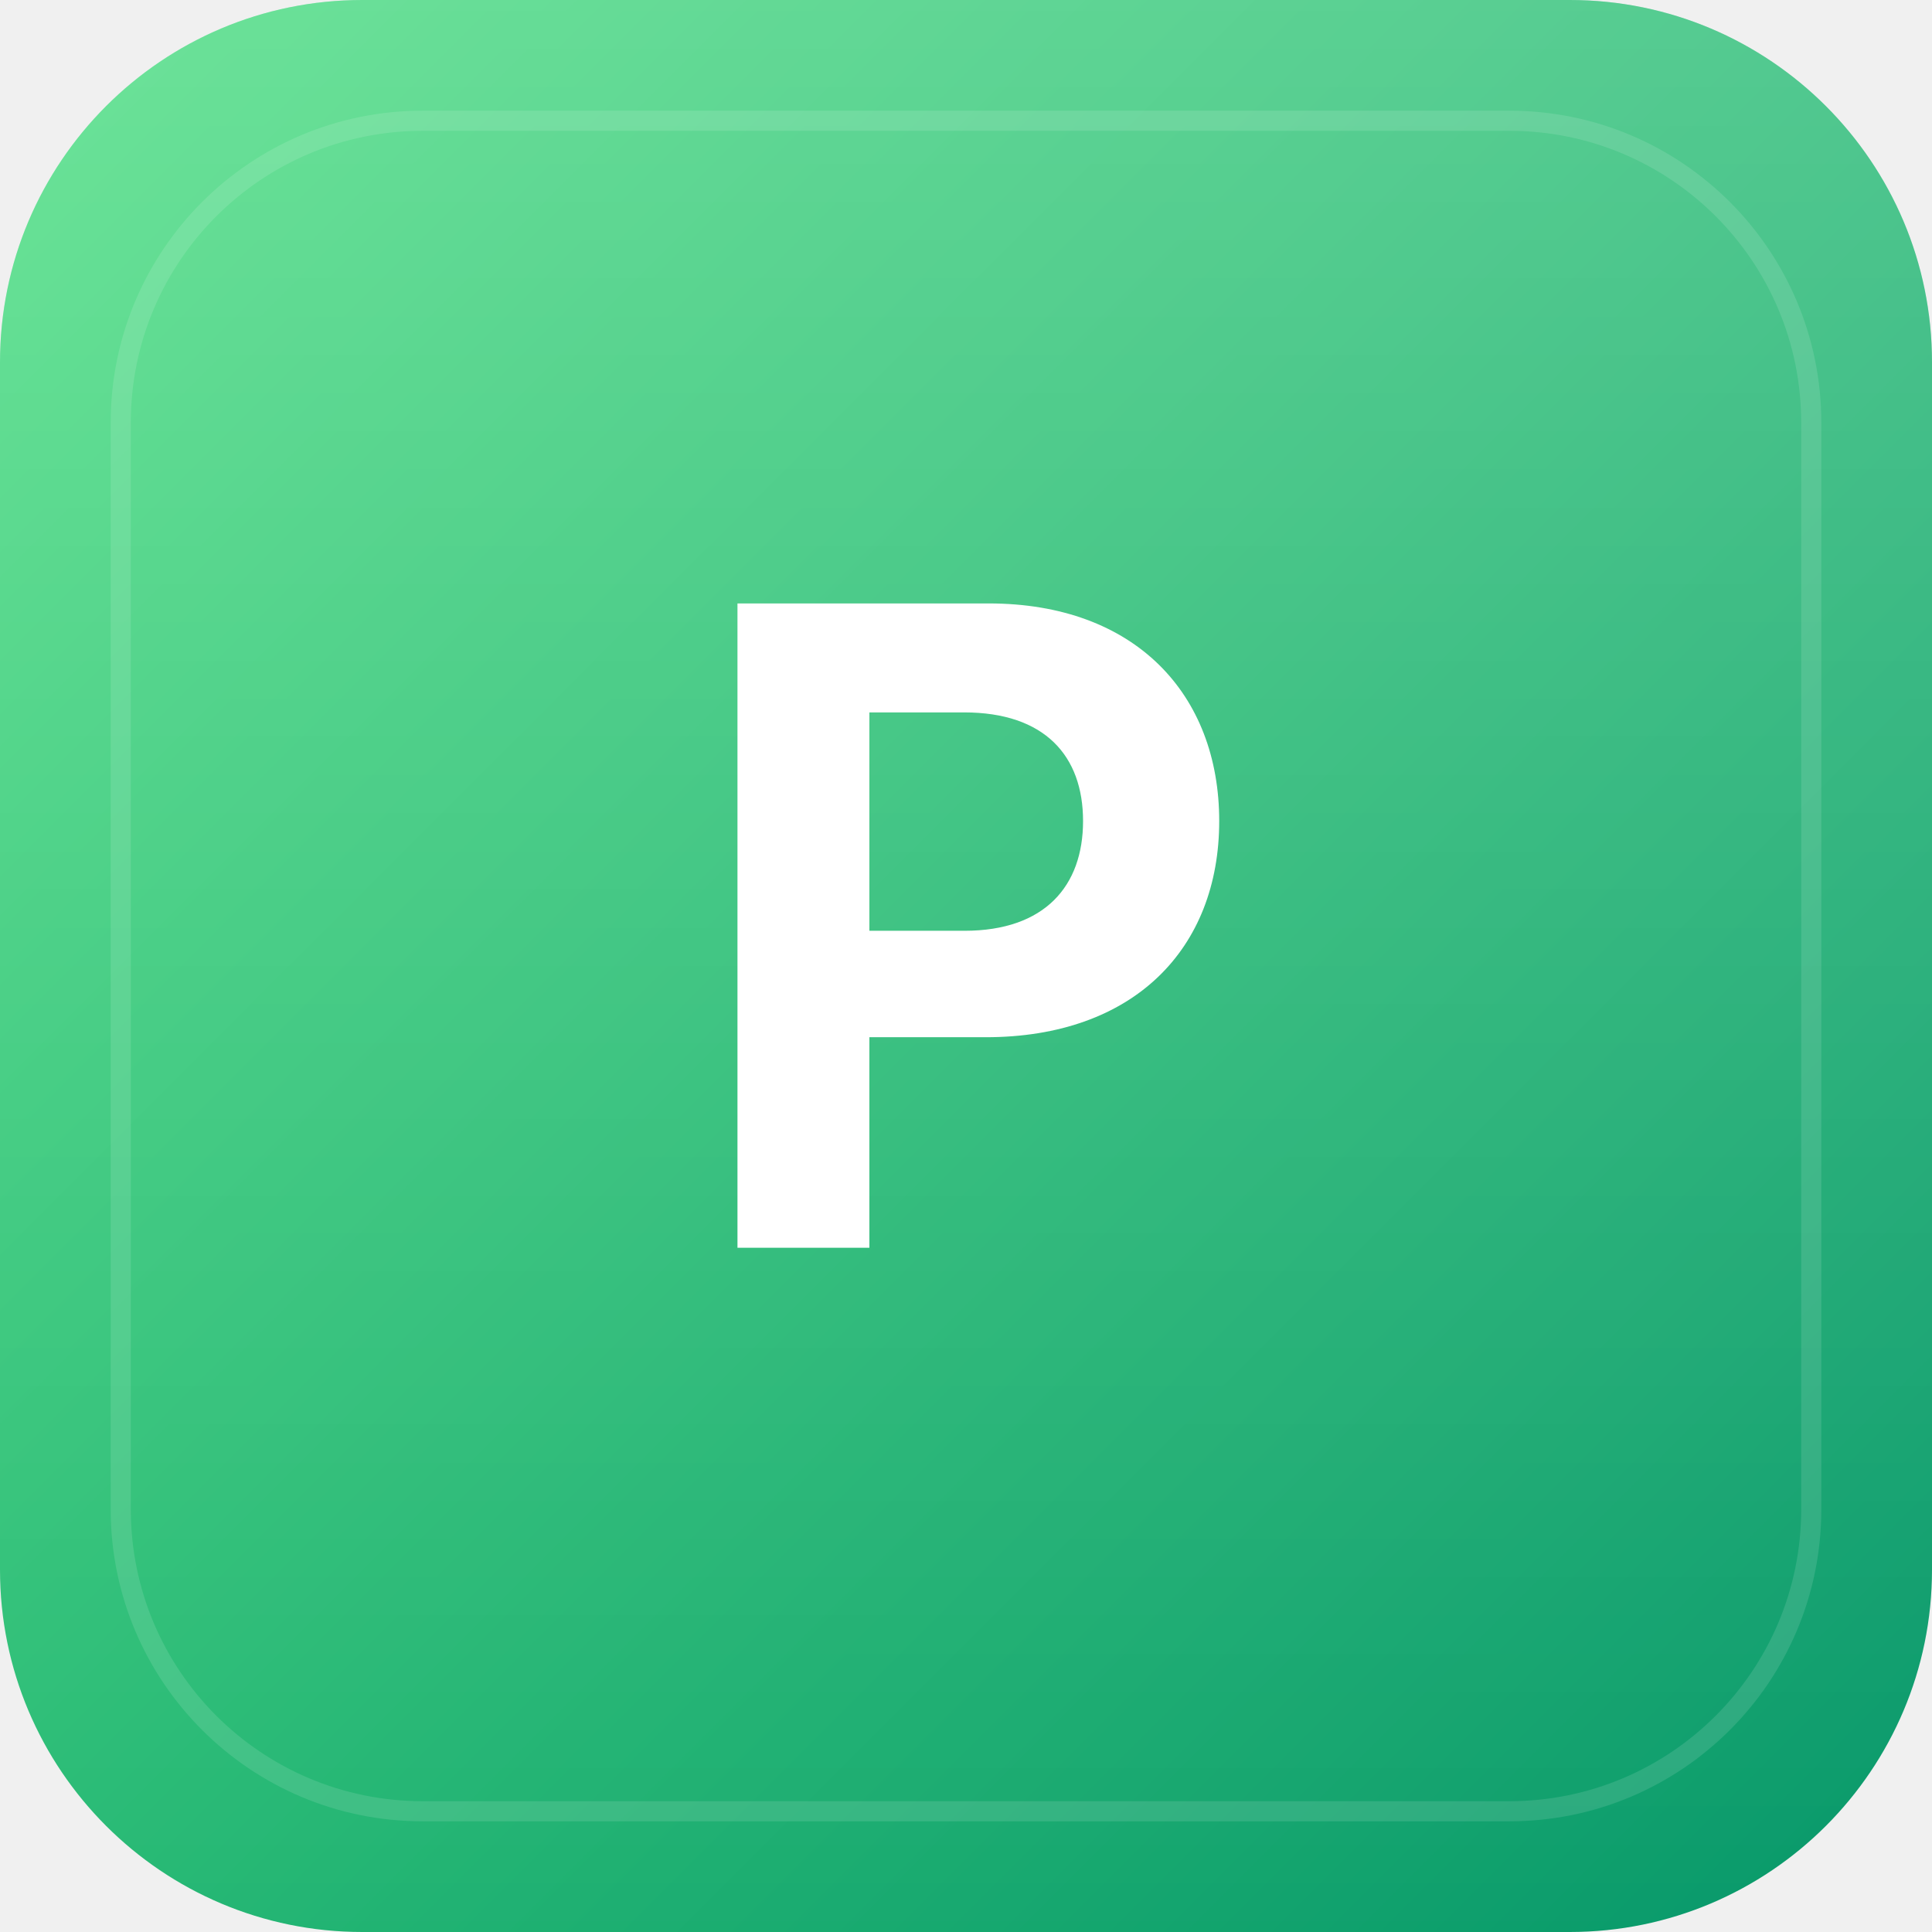
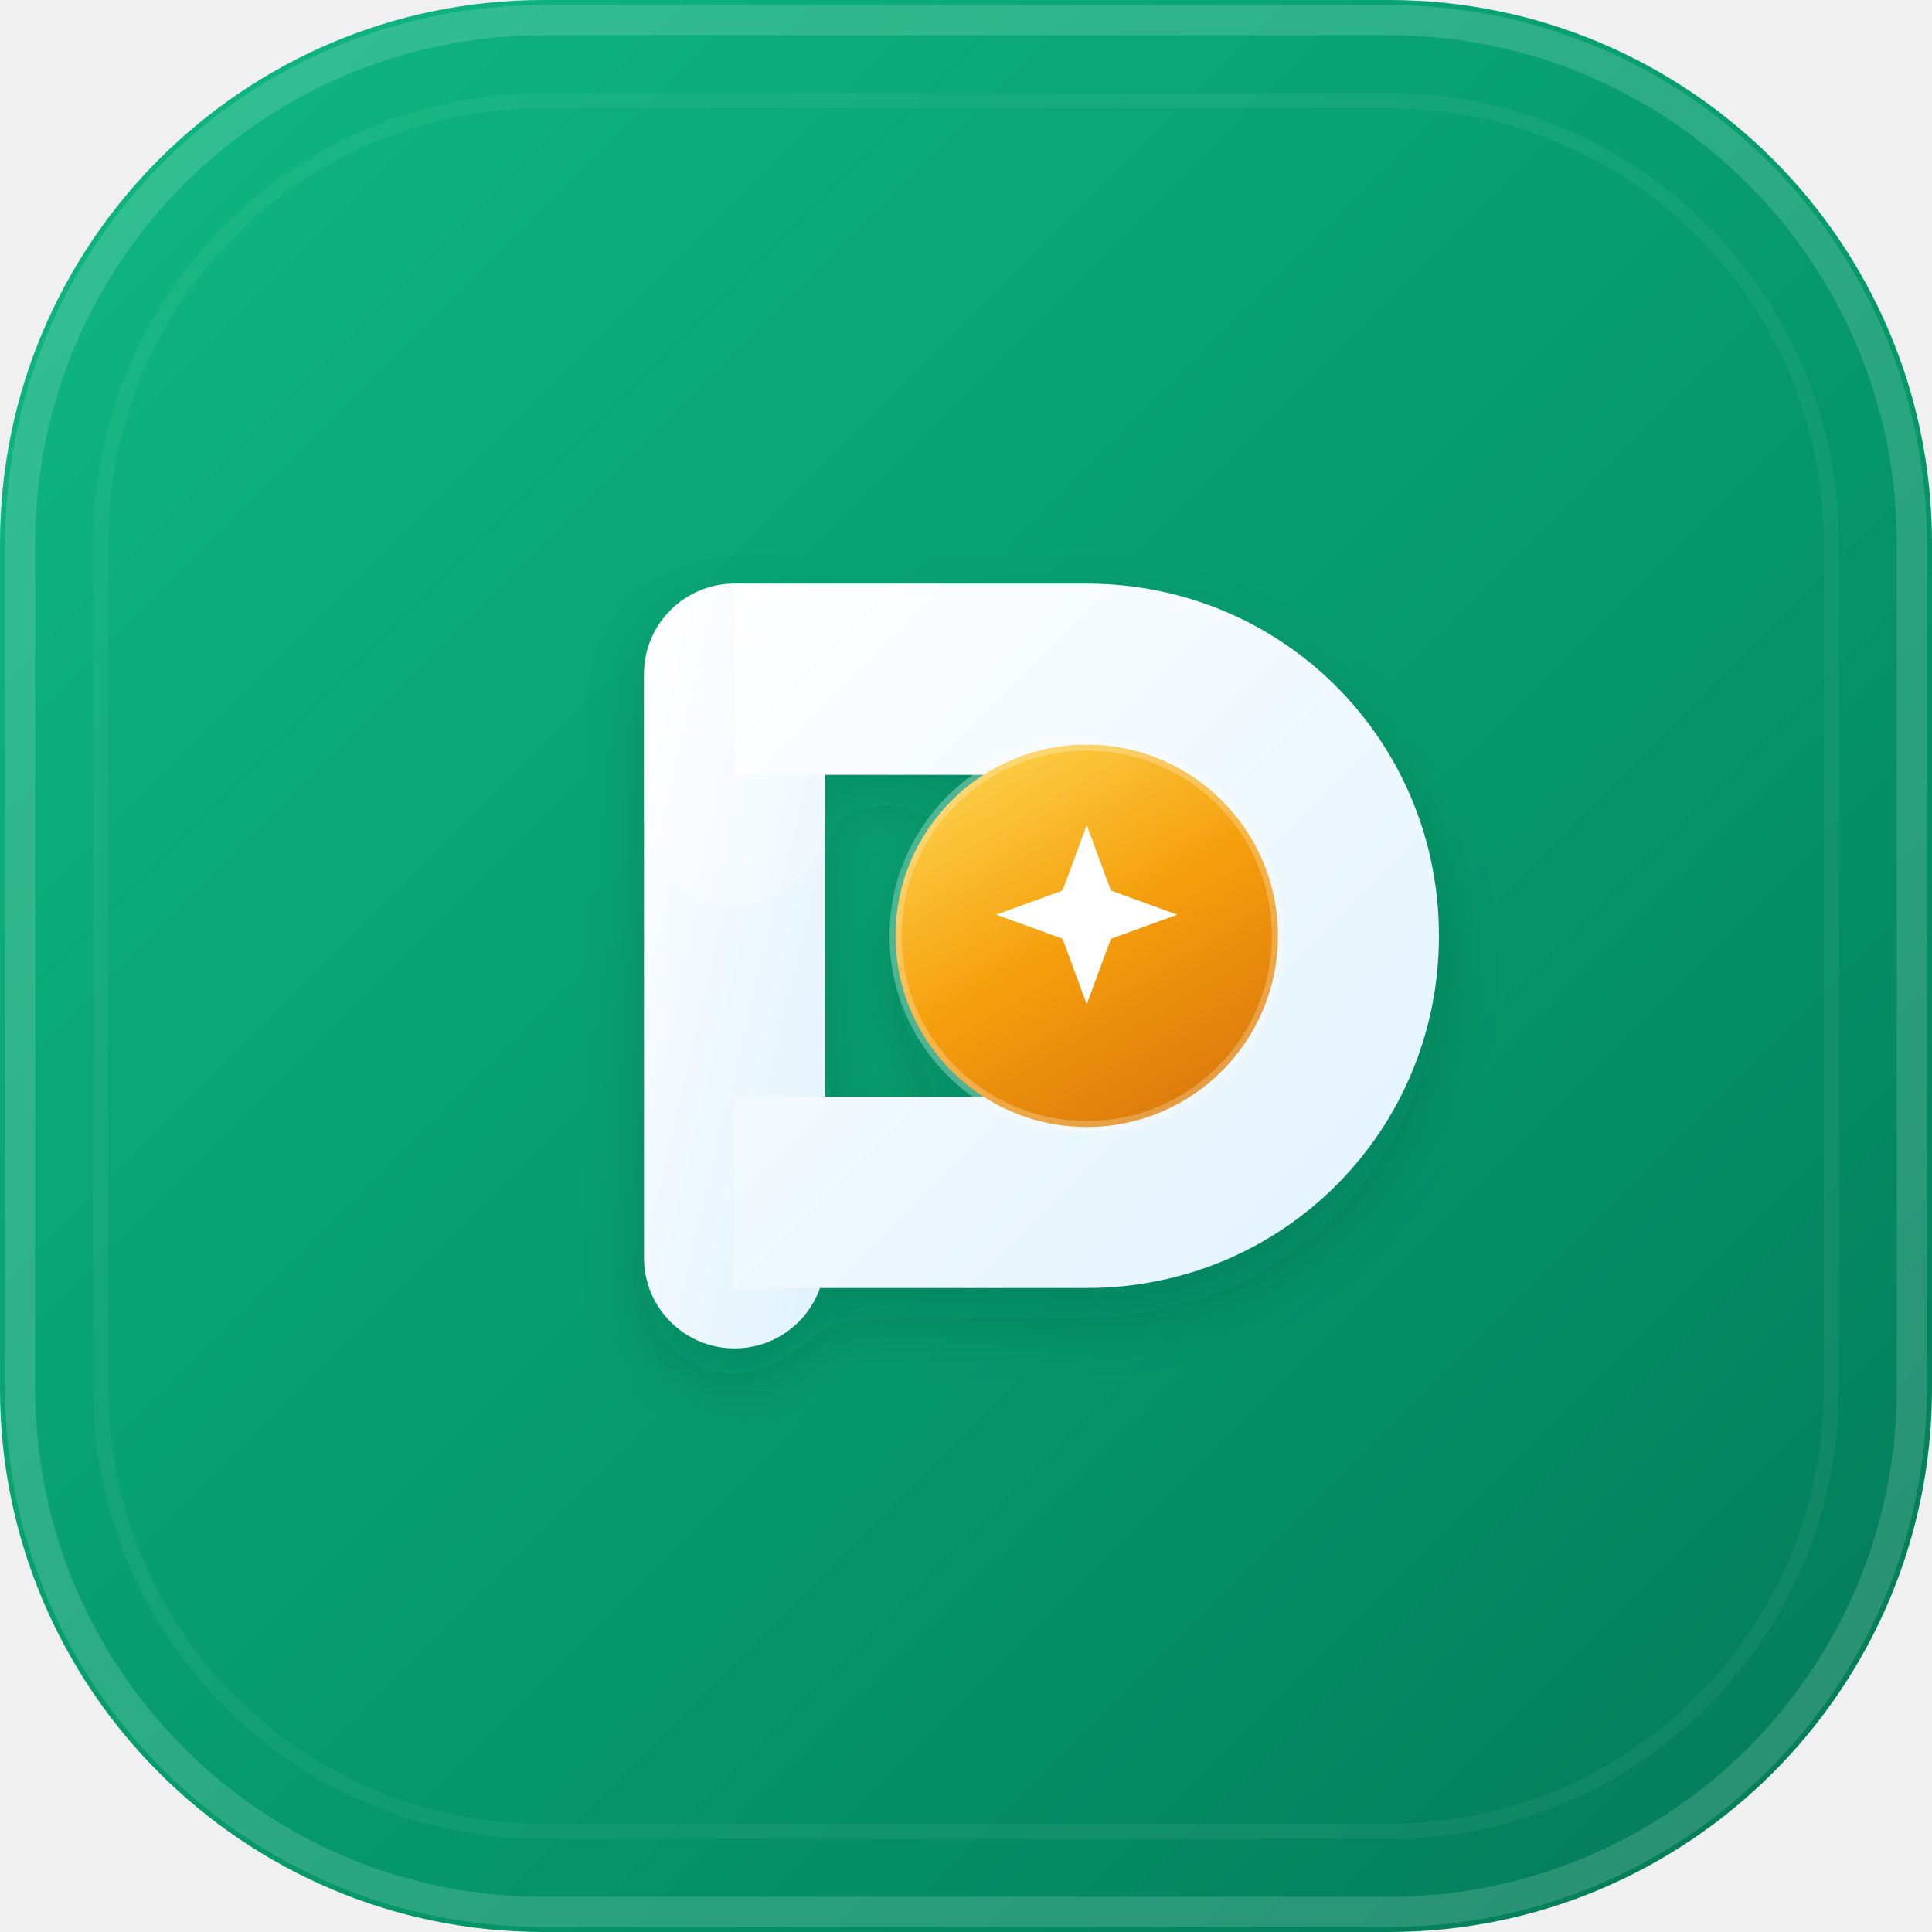
<svg xmlns="http://www.w3.org/2000/svg" viewBox="0 0 192 192" fill="none">
  <defs>
-     <linearGradient id="brand" x1="0" y1="0" x2="1" y2="1">
-       <stop offset="0%" stop-color="#4ade80" />
-       <stop offset="100%" stop-color="#059669" />
+     <linearGradient id="bg-grad-apple" x1="0" y1="0" x2="1" y2="1">
+       <stop offset="0%" stop-color="#10B981" />
+       <stop offset="60%" stop-color="#059669" />
+       <stop offset="100%" stop-color="#047857" />
    </linearGradient>
-     <linearGradient id="shine" x1="0" y1="0" x2="0" y2="1">
-       <stop offset="0%" stop-color="#fff" stop-opacity="0.2" />
-       <stop offset="100%" stop-color="#fff" stop-opacity="0" />
+     <linearGradient id="coin-grad-apple" x1="0.2" y1="0" x2="0.8" y2="1">
+       <stop offset="0%" stop-color="#FCD34D" />
+       <stop offset="50%" stop-color="#F59E0B" />
+       <stop offset="100%" stop-color="#D97706" />
    </linearGradient>
+     <linearGradient id="stem-grad-apple" x1="0" y1="0" x2="1" y2="1">
+       <stop offset="0%" stop-color="#FFFFFF" />
+       <stop offset="100%" stop-color="#E0F2FE" />
+     </linearGradient>
+     <filter id="premium-shadow-apple" x="-20%" y="-20%" width="140%" height="140%">
+       <feDropShadow dx="0" dy="8" stdDeviation="8" flood-color="#022C22" flood-opacity="0.3" />
+       <feDropShadow dx="0" dy="3" stdDeviation="3" flood-color="#022C22" flood-opacity="0.15" />
+     </filter>
  </defs>
-   <rect width="192" height="192" rx="36" fill="url(#brand)" />
-   <rect width="192" height="192" rx="36" fill="url(#shine)" />
-   <rect x="12" y="12" width="168" height="168" rx="30" fill="none" stroke="#fff" stroke-opacity="0.12" stroke-width="2" />
-   <text x="96" y="124" font-family="system-ui,-apple-system,sans-serif" font-size="88" font-weight="700" fill="#fff" text-anchor="middle" letter-spacing="-4">P</text>
+   <rect width="192" height="192" rx="54" fill="url(#bg-grad-apple)" />
+   <rect x="2" y="2" width="188" height="188" rx="52" stroke="#FFFFFF" stroke-opacity="0.15" stroke-width="3" />
+   <rect x="10" y="10" width="172" height="172" rx="44" stroke="#FFFFFF" stroke-opacity="0.05" stroke-width="1.5" />
+   <g filter="url(#premium-shadow-apple)" transform="translate(16, 16)">
+     <rect x="48" y="42" width="18" height="76" rx="9" fill="url(#stem-grad-apple)" />
+     <rect x="48" y="42" width="18" height="32" rx="9" fill="#FFFFFF" fill-opacity="0.3" />
+     <path d="M57 42              H92              C111.44 42 127 57.56 127 77              C127 96.44 111.44 112 92 112              H57              V93              H92              C100.84 93 108 85.84 108 77              C108 68.16 100.84 61 92 61              H57              V42Z" fill="url(#stem-grad-apple)" />
+     <circle cx="92" cy="77" r="19" fill="url(#coin-grad-apple)" />
+     <circle cx="92" cy="77" r="19" stroke="#FFFFFF" stroke-opacity="0.25" stroke-width="1.2" />
+     <path d="M92 66              L94.4 72.5              L101 74.9              L94.4 77.3              L92 83.8              L89.6 77.3              L83 74.9              L89.6 72.5              Z" fill="#FFFFFF" />
+   </g>
</svg>
